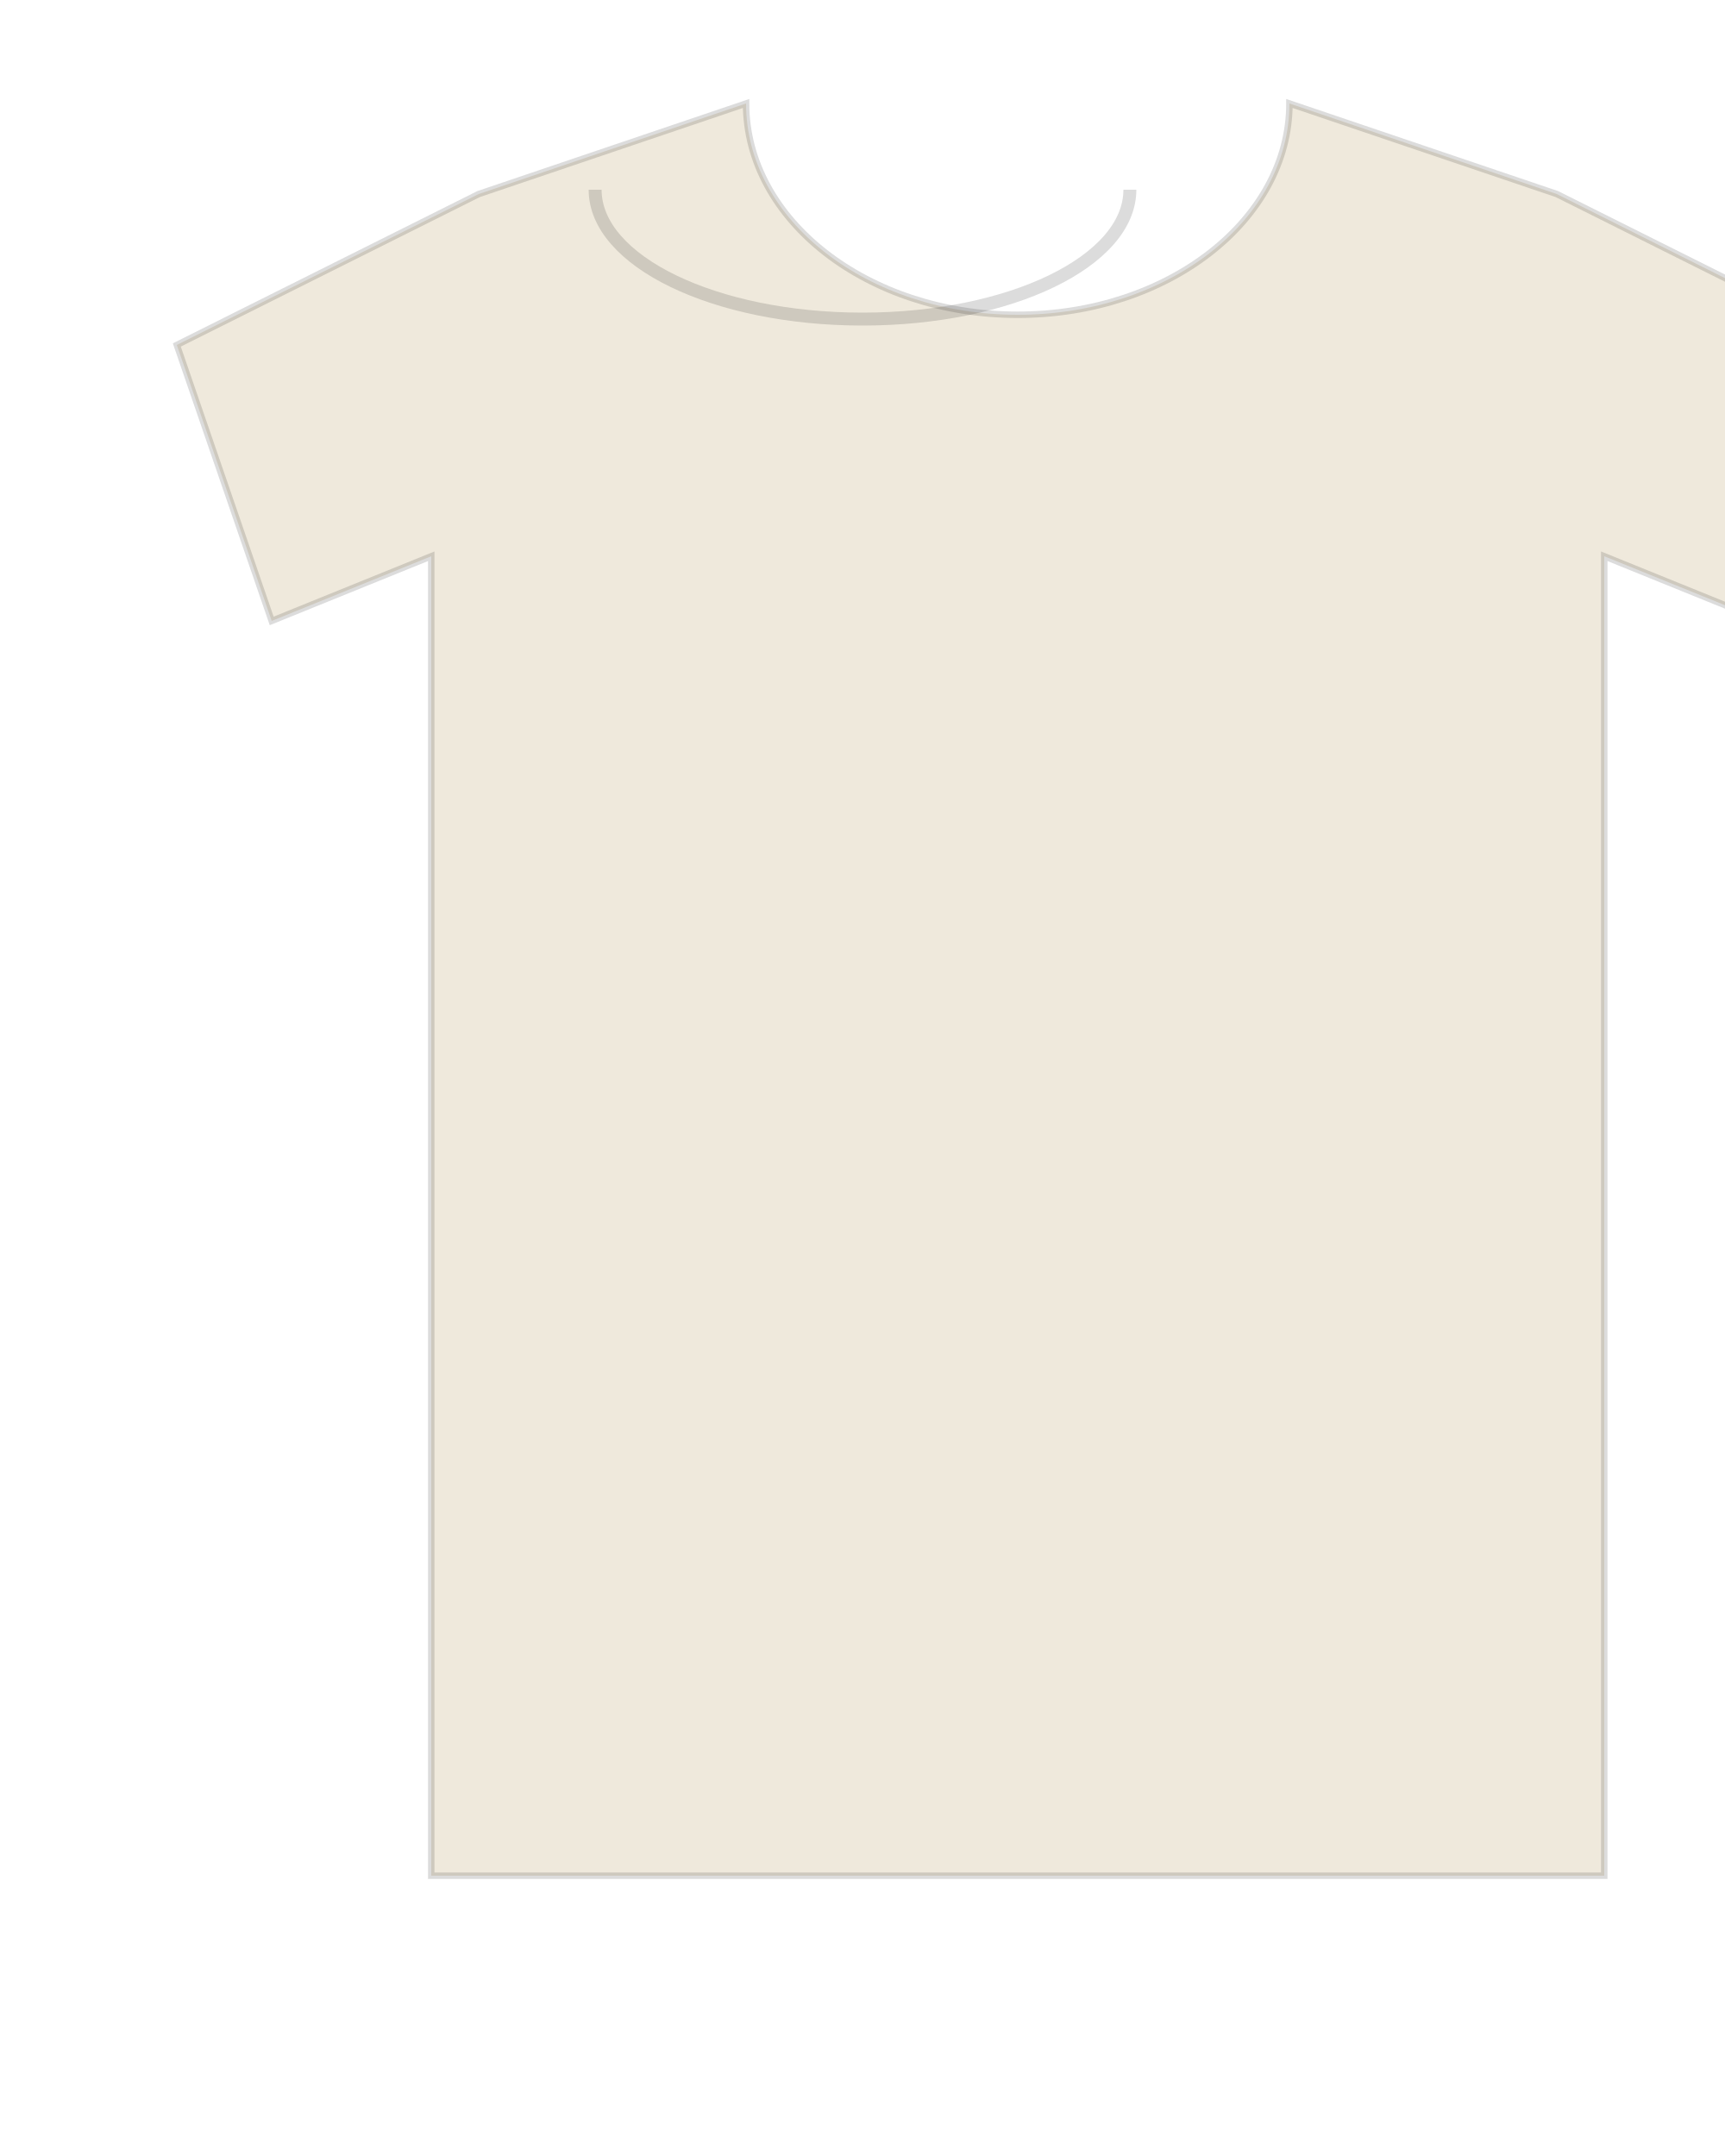
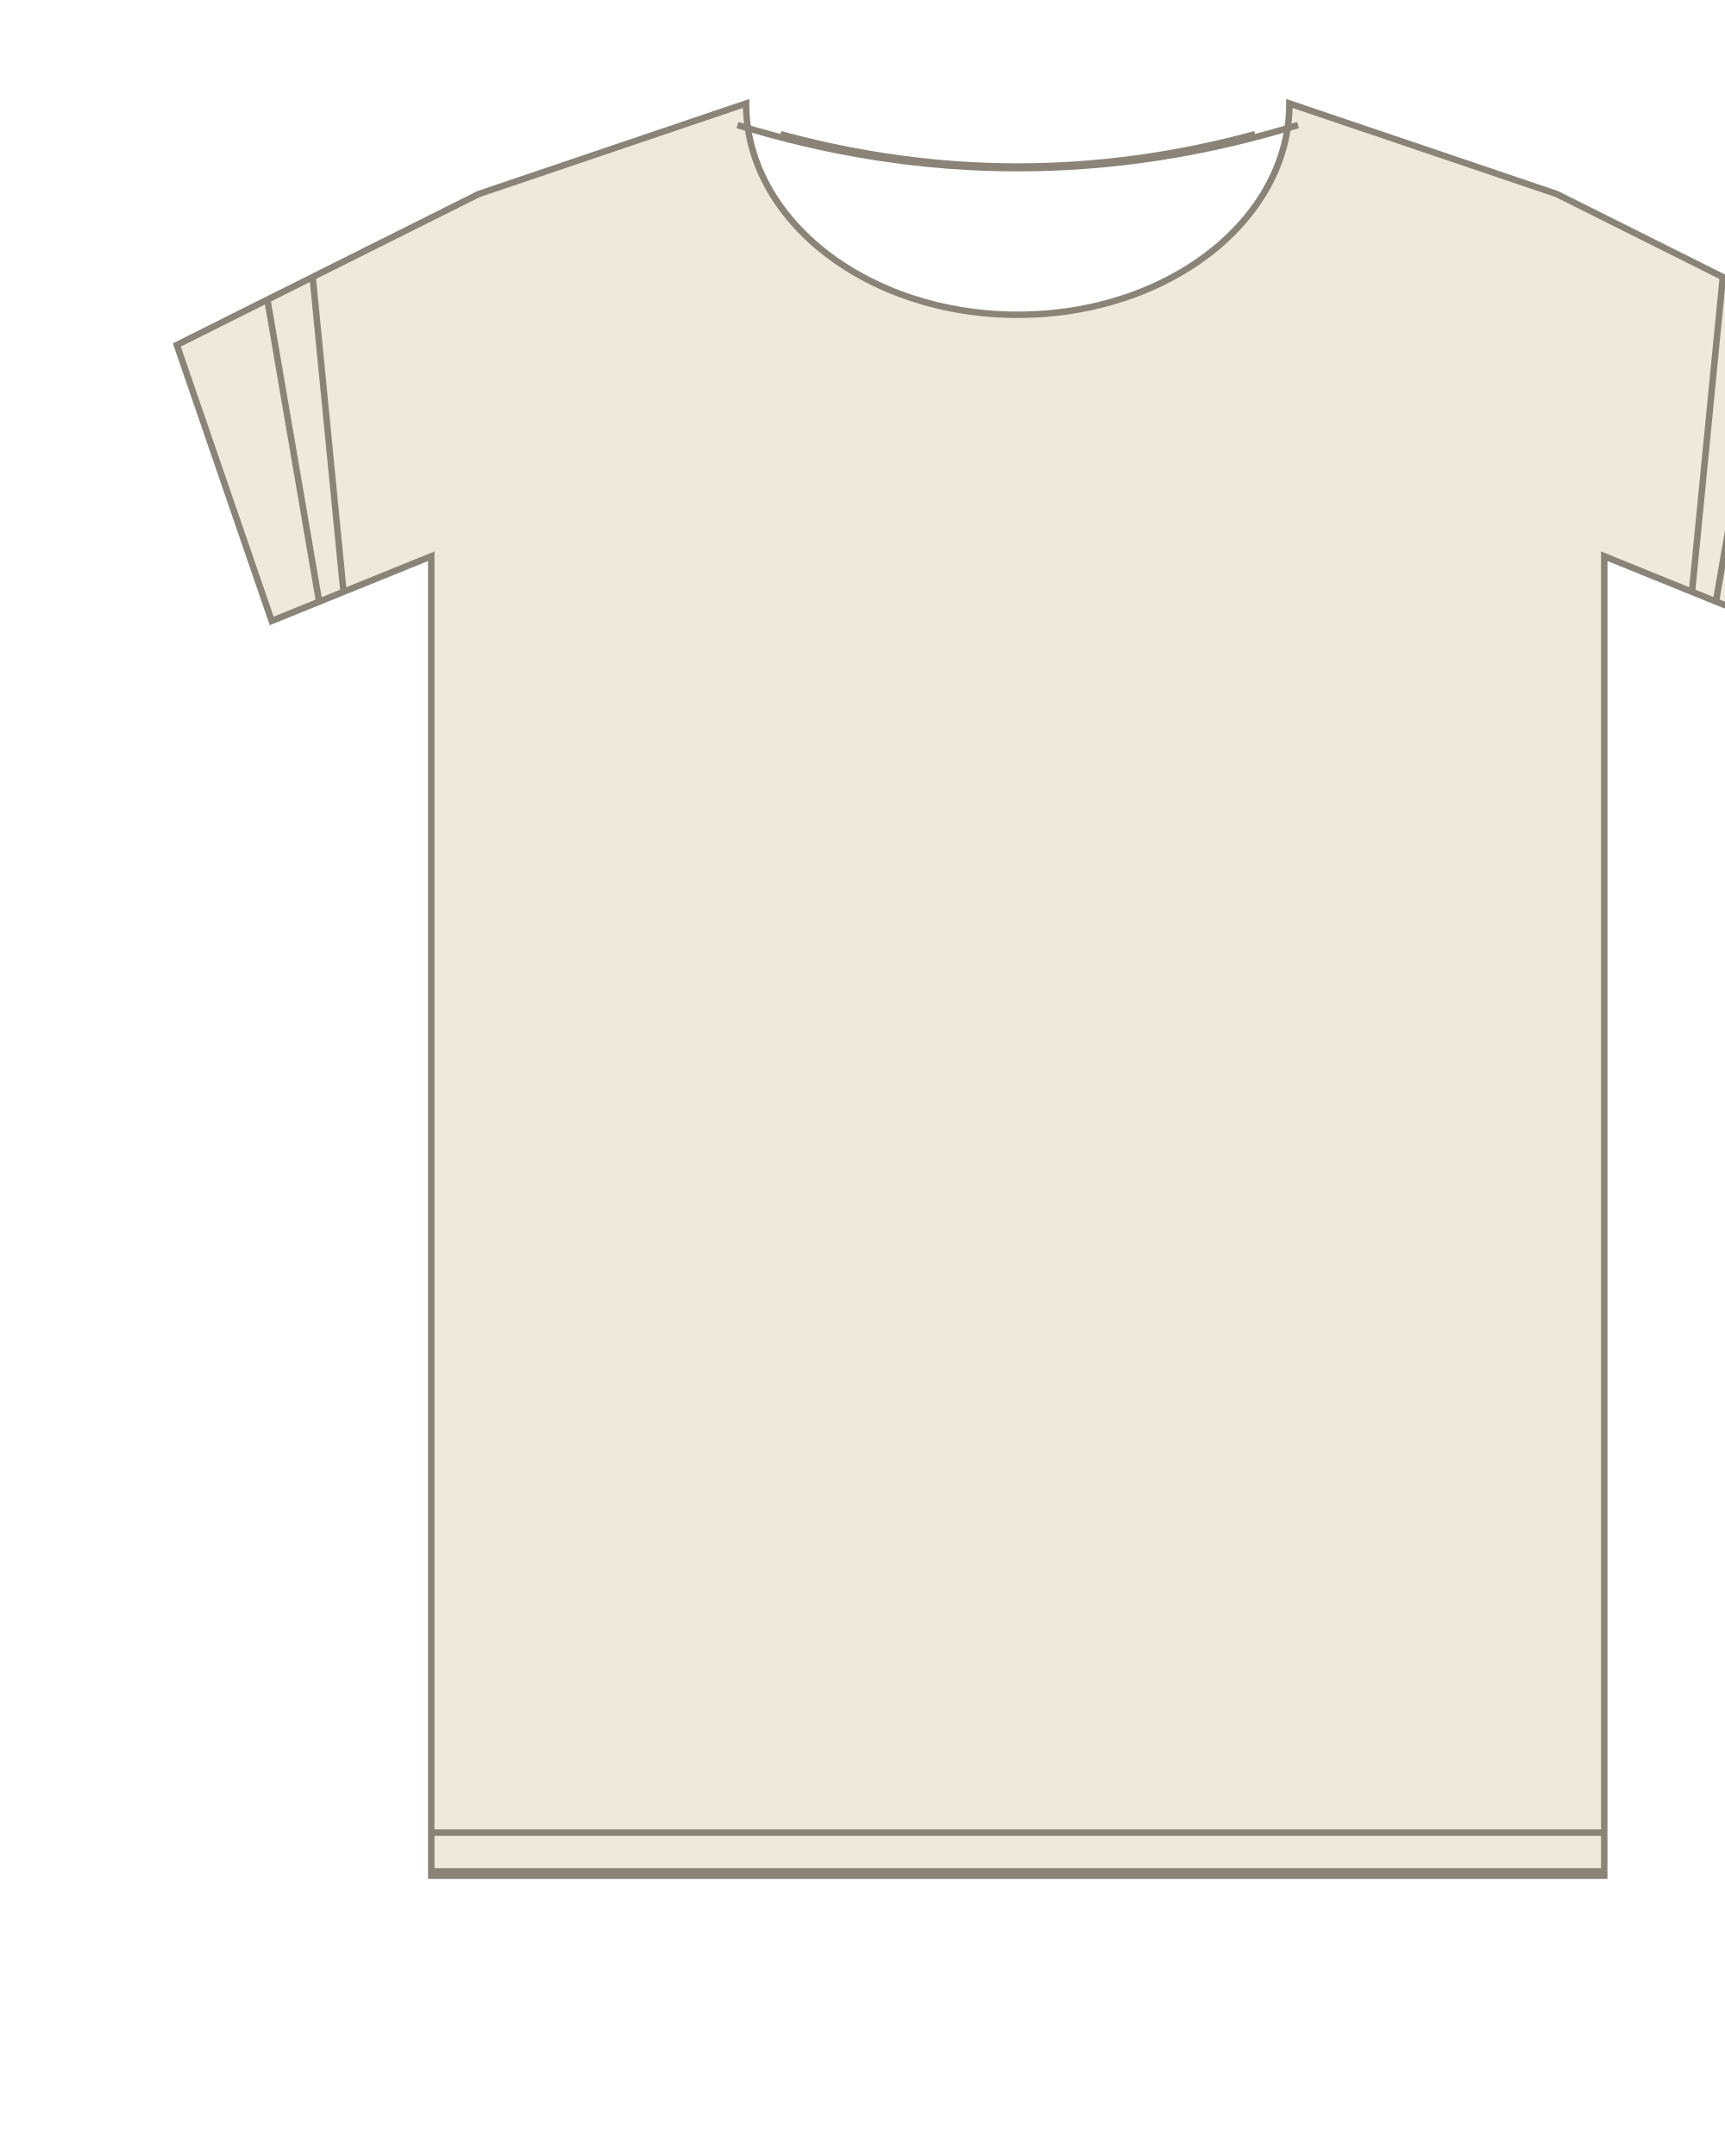
<svg xmlns="http://www.w3.org/2000/svg" viewBox="0 0 800 1000" width="800" height="1000">
-   <path d="M250 90l-140 70 44 128 74-30v612h544V258l74 30 44-128-140-70-124-42a90 70 0 01-252 0z" transform="translate(-28,0)" fill="#efe9dc" stroke="rgba(0,0,0,.14)" stroke-width="3" />
-   <path d="M276 88a124 60 0 00248 0" fill="none" stroke="rgba(0,0,0,.14)" stroke-width="6" />
+   <g transform="translate(-28,0)">
+     <path d="M250 90l-140 70 44 128 74-30v612h544V258l74 30 44-128-140-70-124-42a90 70 0 01-252 0z" fill="#efe9dc" stroke="#8a8378" stroke-width="3" />
+     <path d="M370 58 q130 40 260 0" fill="none" stroke="#8a8378" stroke-width="3" />
+     <path d="M390 62 q110 30 220 0" fill="none" stroke="#8a8378" stroke-width="2.5" />
+     <path d="M228 850h544M228 868h544" stroke="#8a8378" stroke-width="3" />
+     <path d="M152 139L176 279M173 128.5L187.3 274.5" stroke="#8a8378" stroke-width="3" fill="none" />
+     <path d="M848 139L823.8 279M827 128.5L812.7 274.5" stroke="#8a8378" stroke-width="3" fill="none" />
+   </g>
</svg>
